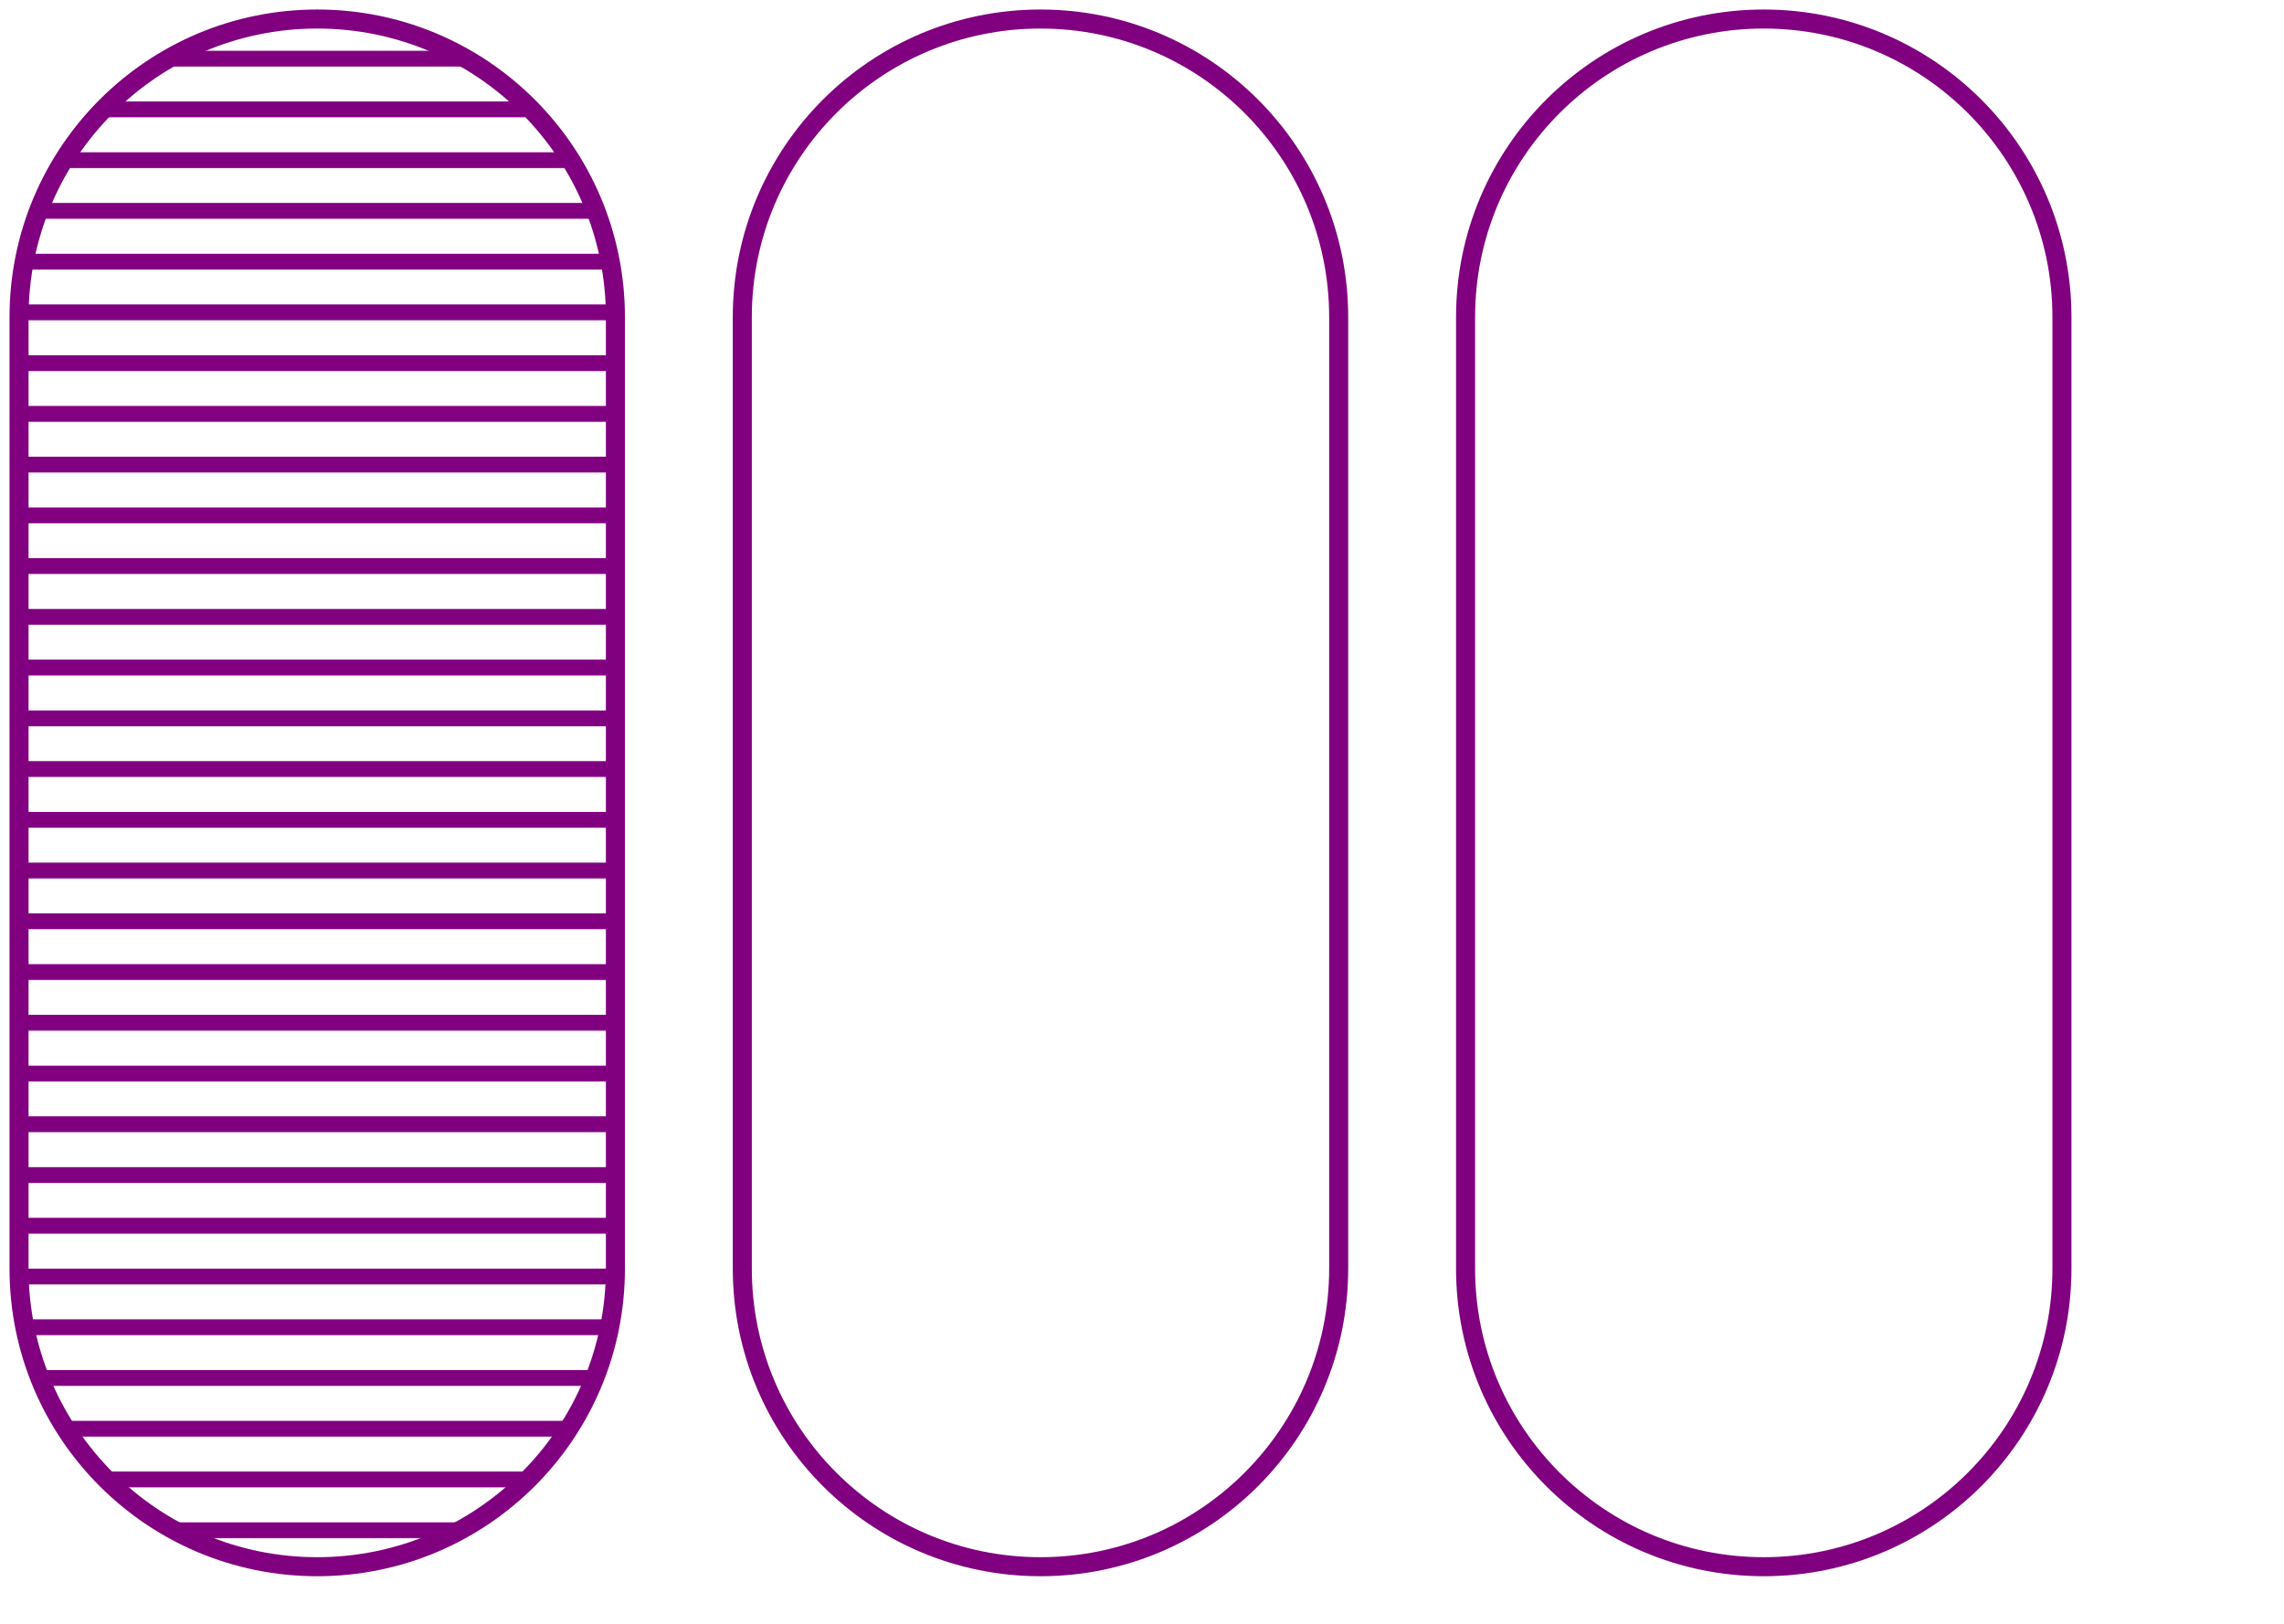
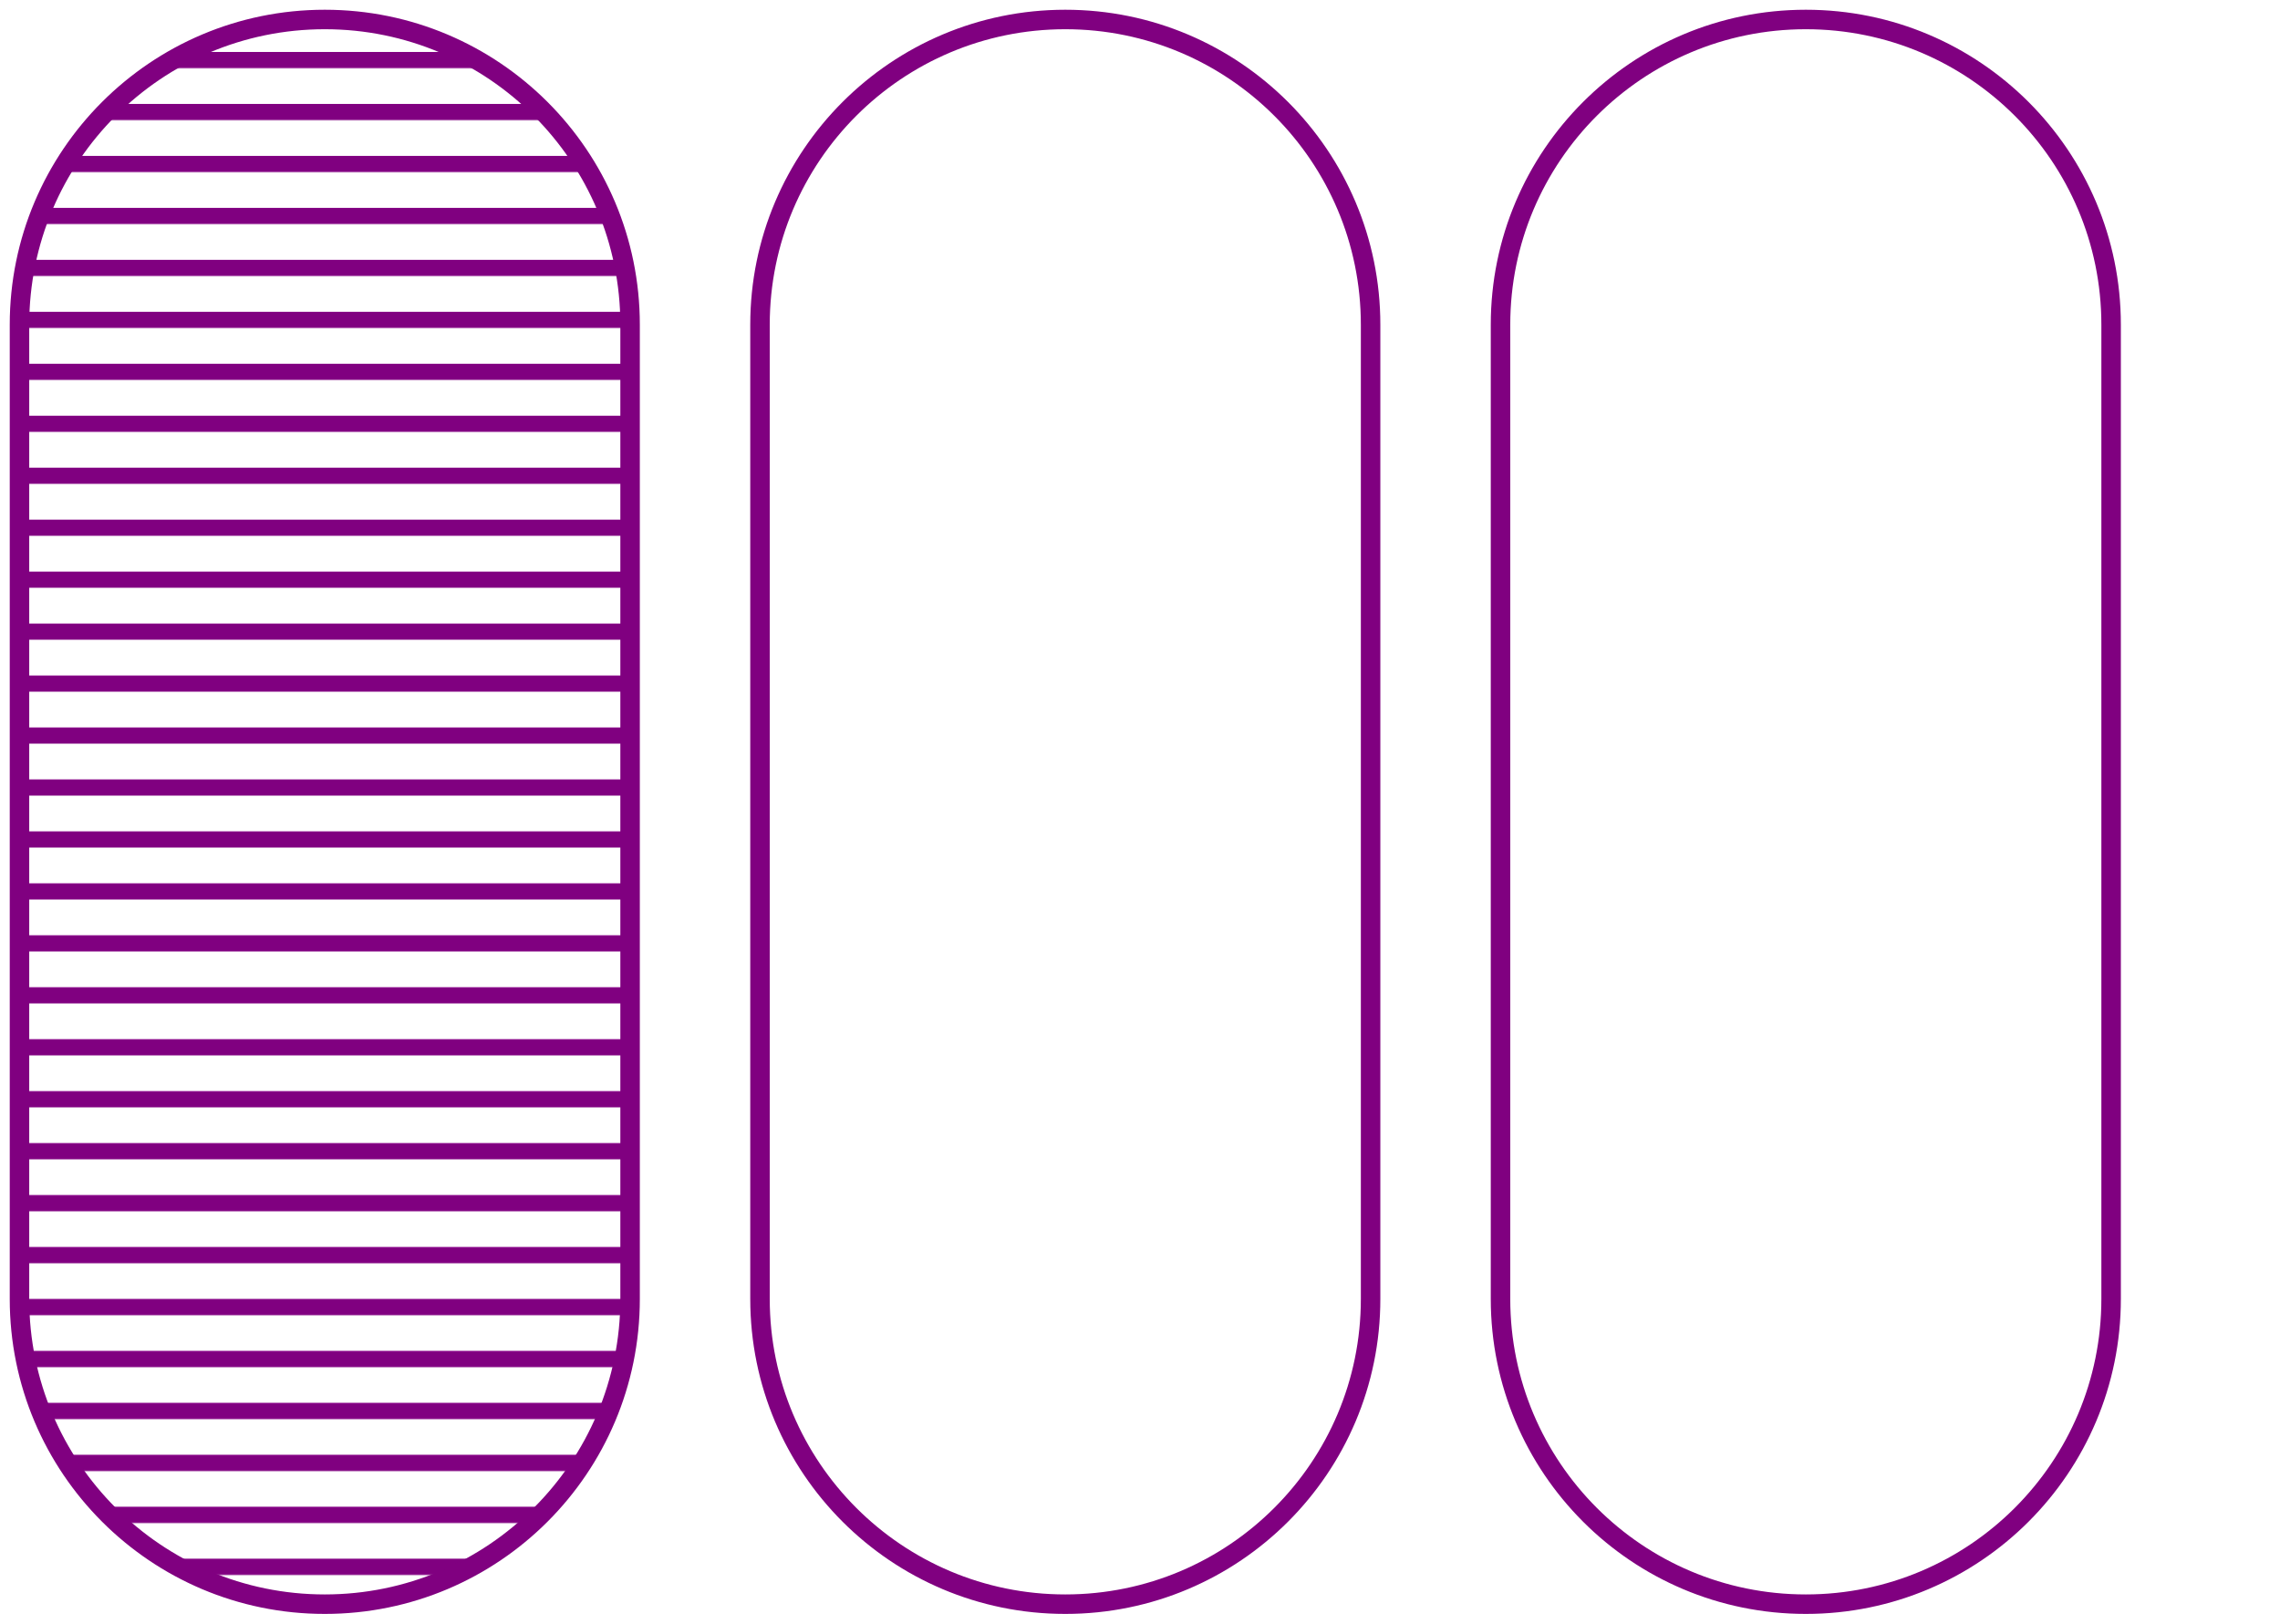
- <svg xmlns="http://www.w3.org/2000/svg" width="360" height="256">
+ <svg xmlns="http://www.w3.org/2000/svg" width="351" height="250">
  <g transform="translate(0)">
    <g style="stroke:purple;stroke-width:3;">
      <g style="fill:url(#pattern10);">
        <pattern id="pattern10" width="8" height="10" patternUnits="userSpaceOnUse" patternTransform="rotate(90) ">
          <line stroke="purple" stroke-width="5px" y2="15" />
        </pattern>
        <rect x="3" y="3" width="94" height="244" rx="47" ry="47" />
      </g>
    </g>
  </g>
  <g transform="translate(114)">
    <g style="stroke:purple;stroke-width:3;">
      <g style="fill:url(#pattern10);">
        <pattern id="pattern10" width="8" height="10" patternUnits="userSpaceOnUse" patternTransform="rotate(90) ">
          <line stroke="purple" stroke-width="5px" y2="15" />
        </pattern>
        <rect x="3" y="3" width="94" height="244" rx="47" ry="47" />
      </g>
    </g>
  </g>
  <g transform="translate(228)">
    <g style="stroke:purple;stroke-width:3;">
      <g style="fill:url(#pattern10);">
        <pattern id="pattern10" width="8" height="10" patternUnits="userSpaceOnUse" patternTransform="rotate(90) ">
          <line stroke="purple" stroke-width="5px" y2="15" />
        </pattern>
        <rect x="3" y="3" width="94" height="244" rx="47" ry="47" />
      </g>
    </g>
  </g>
</svg>
